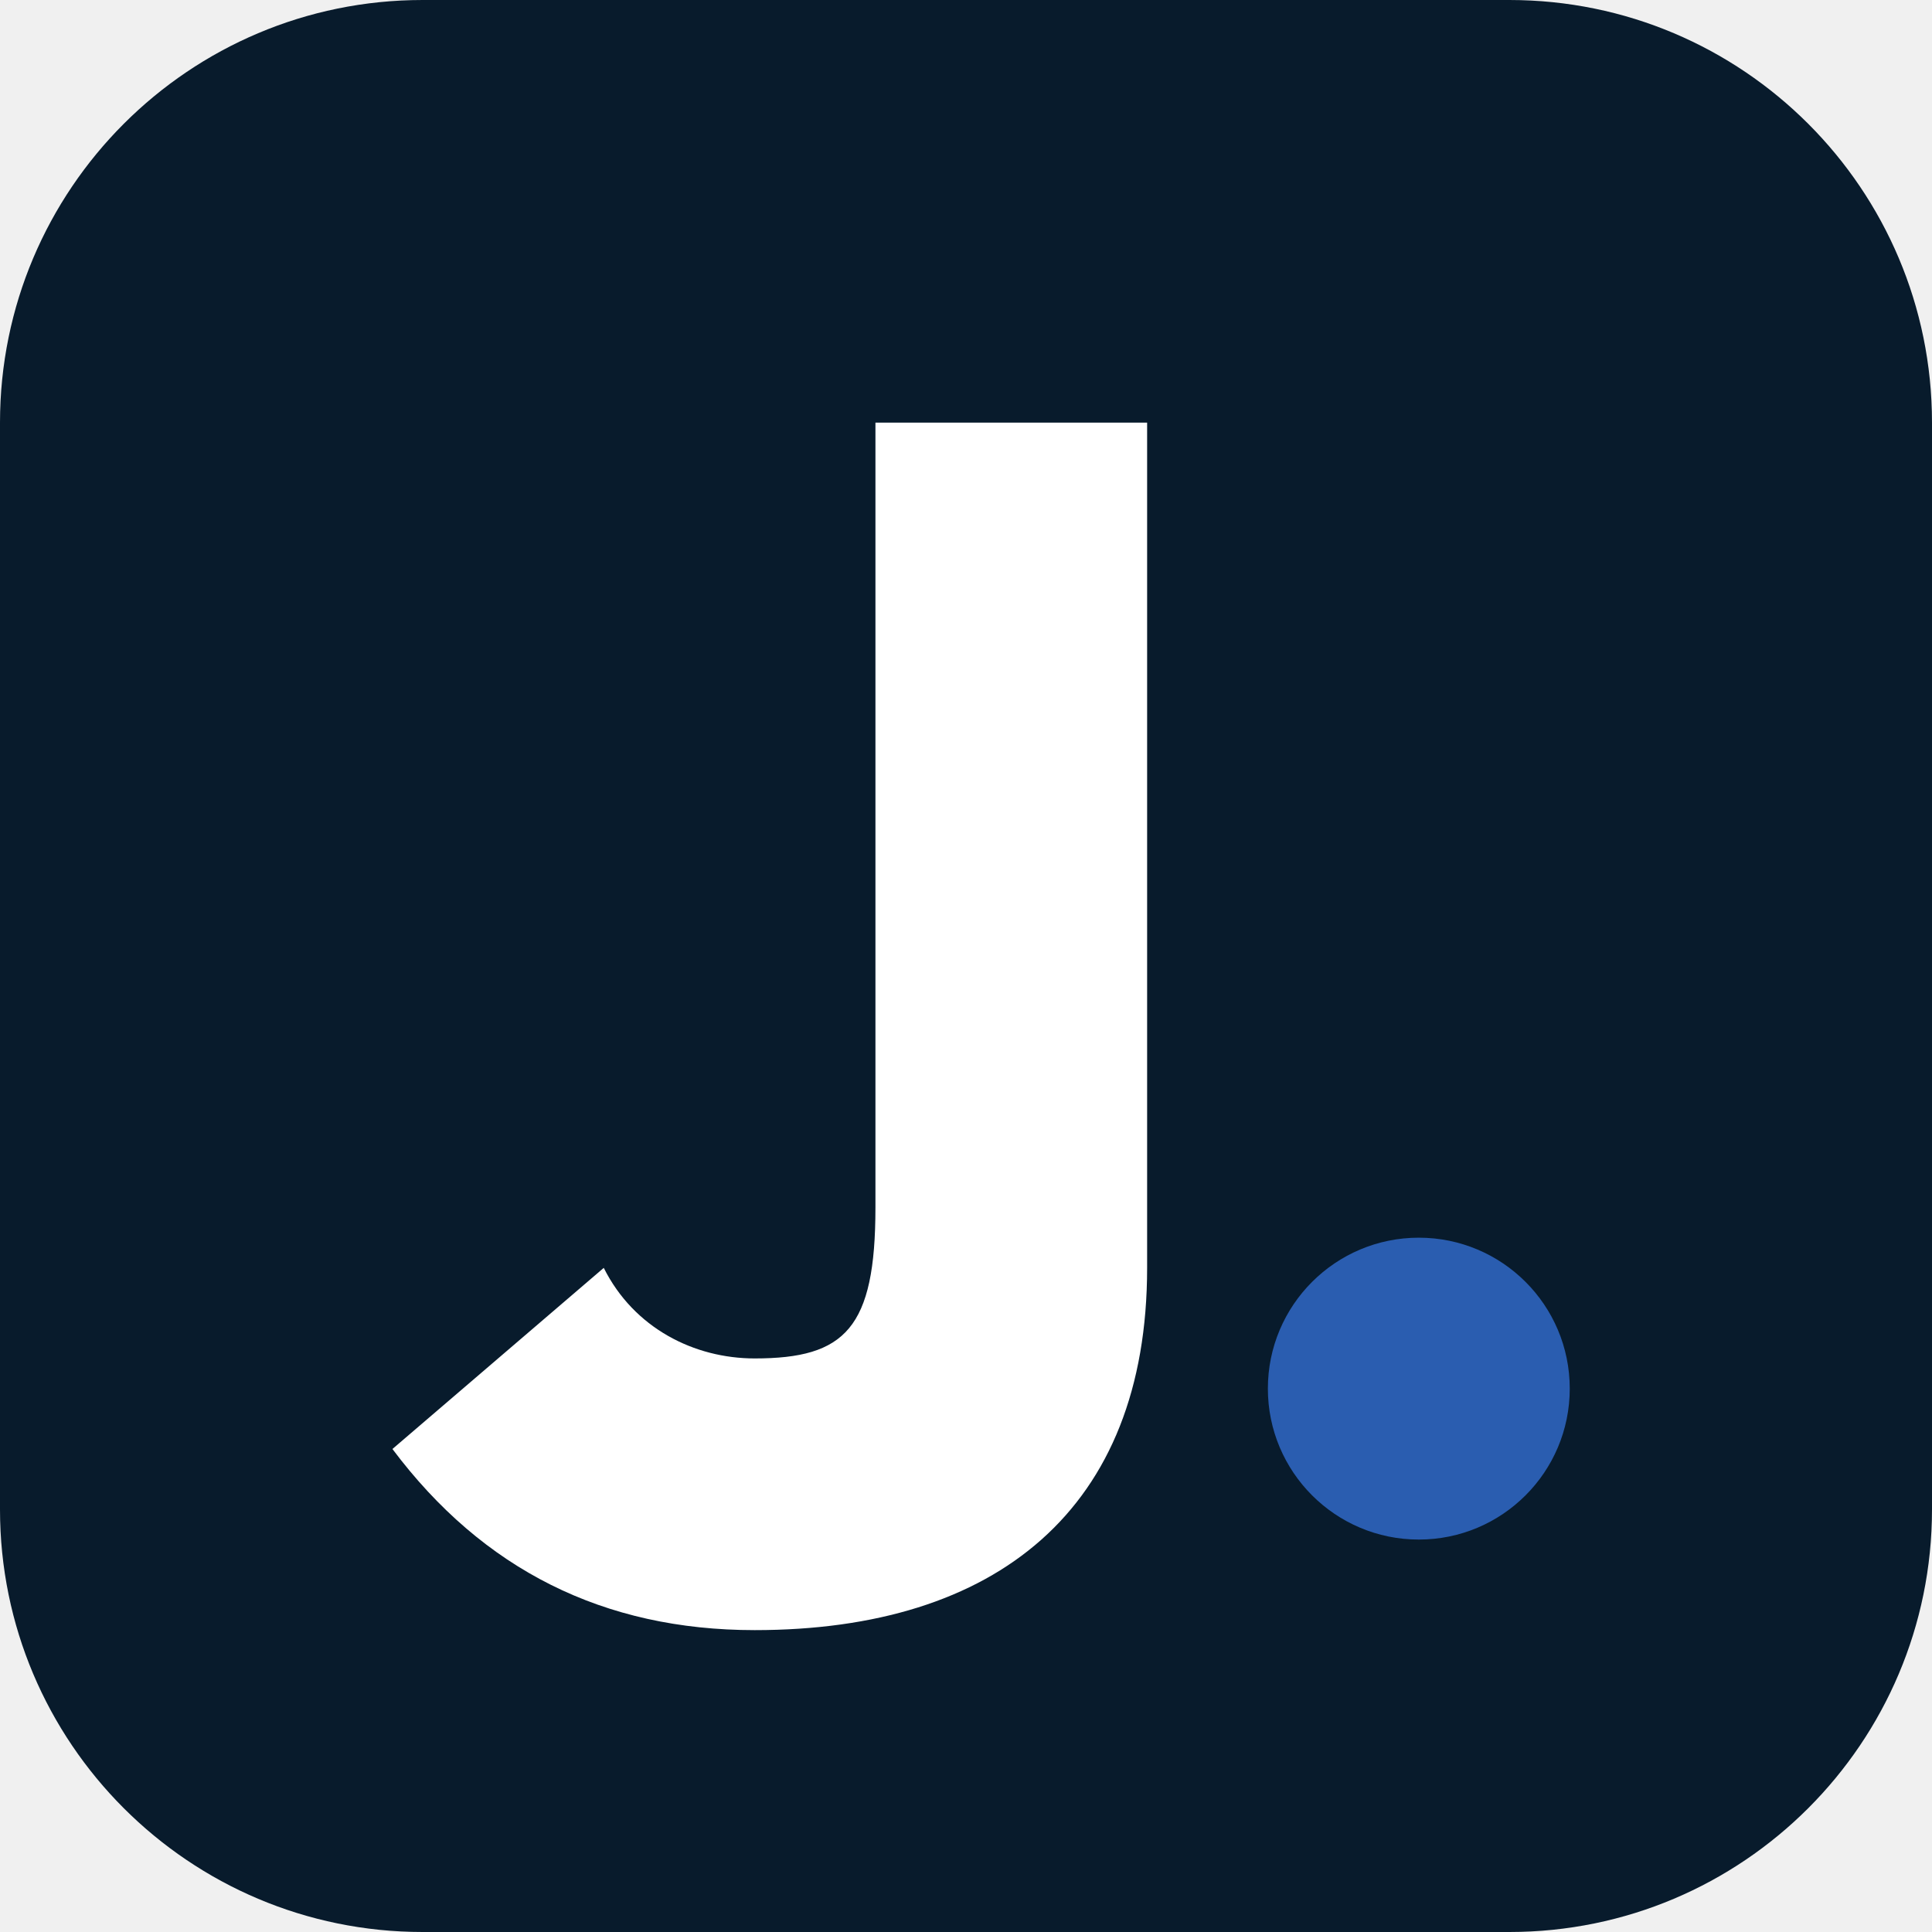
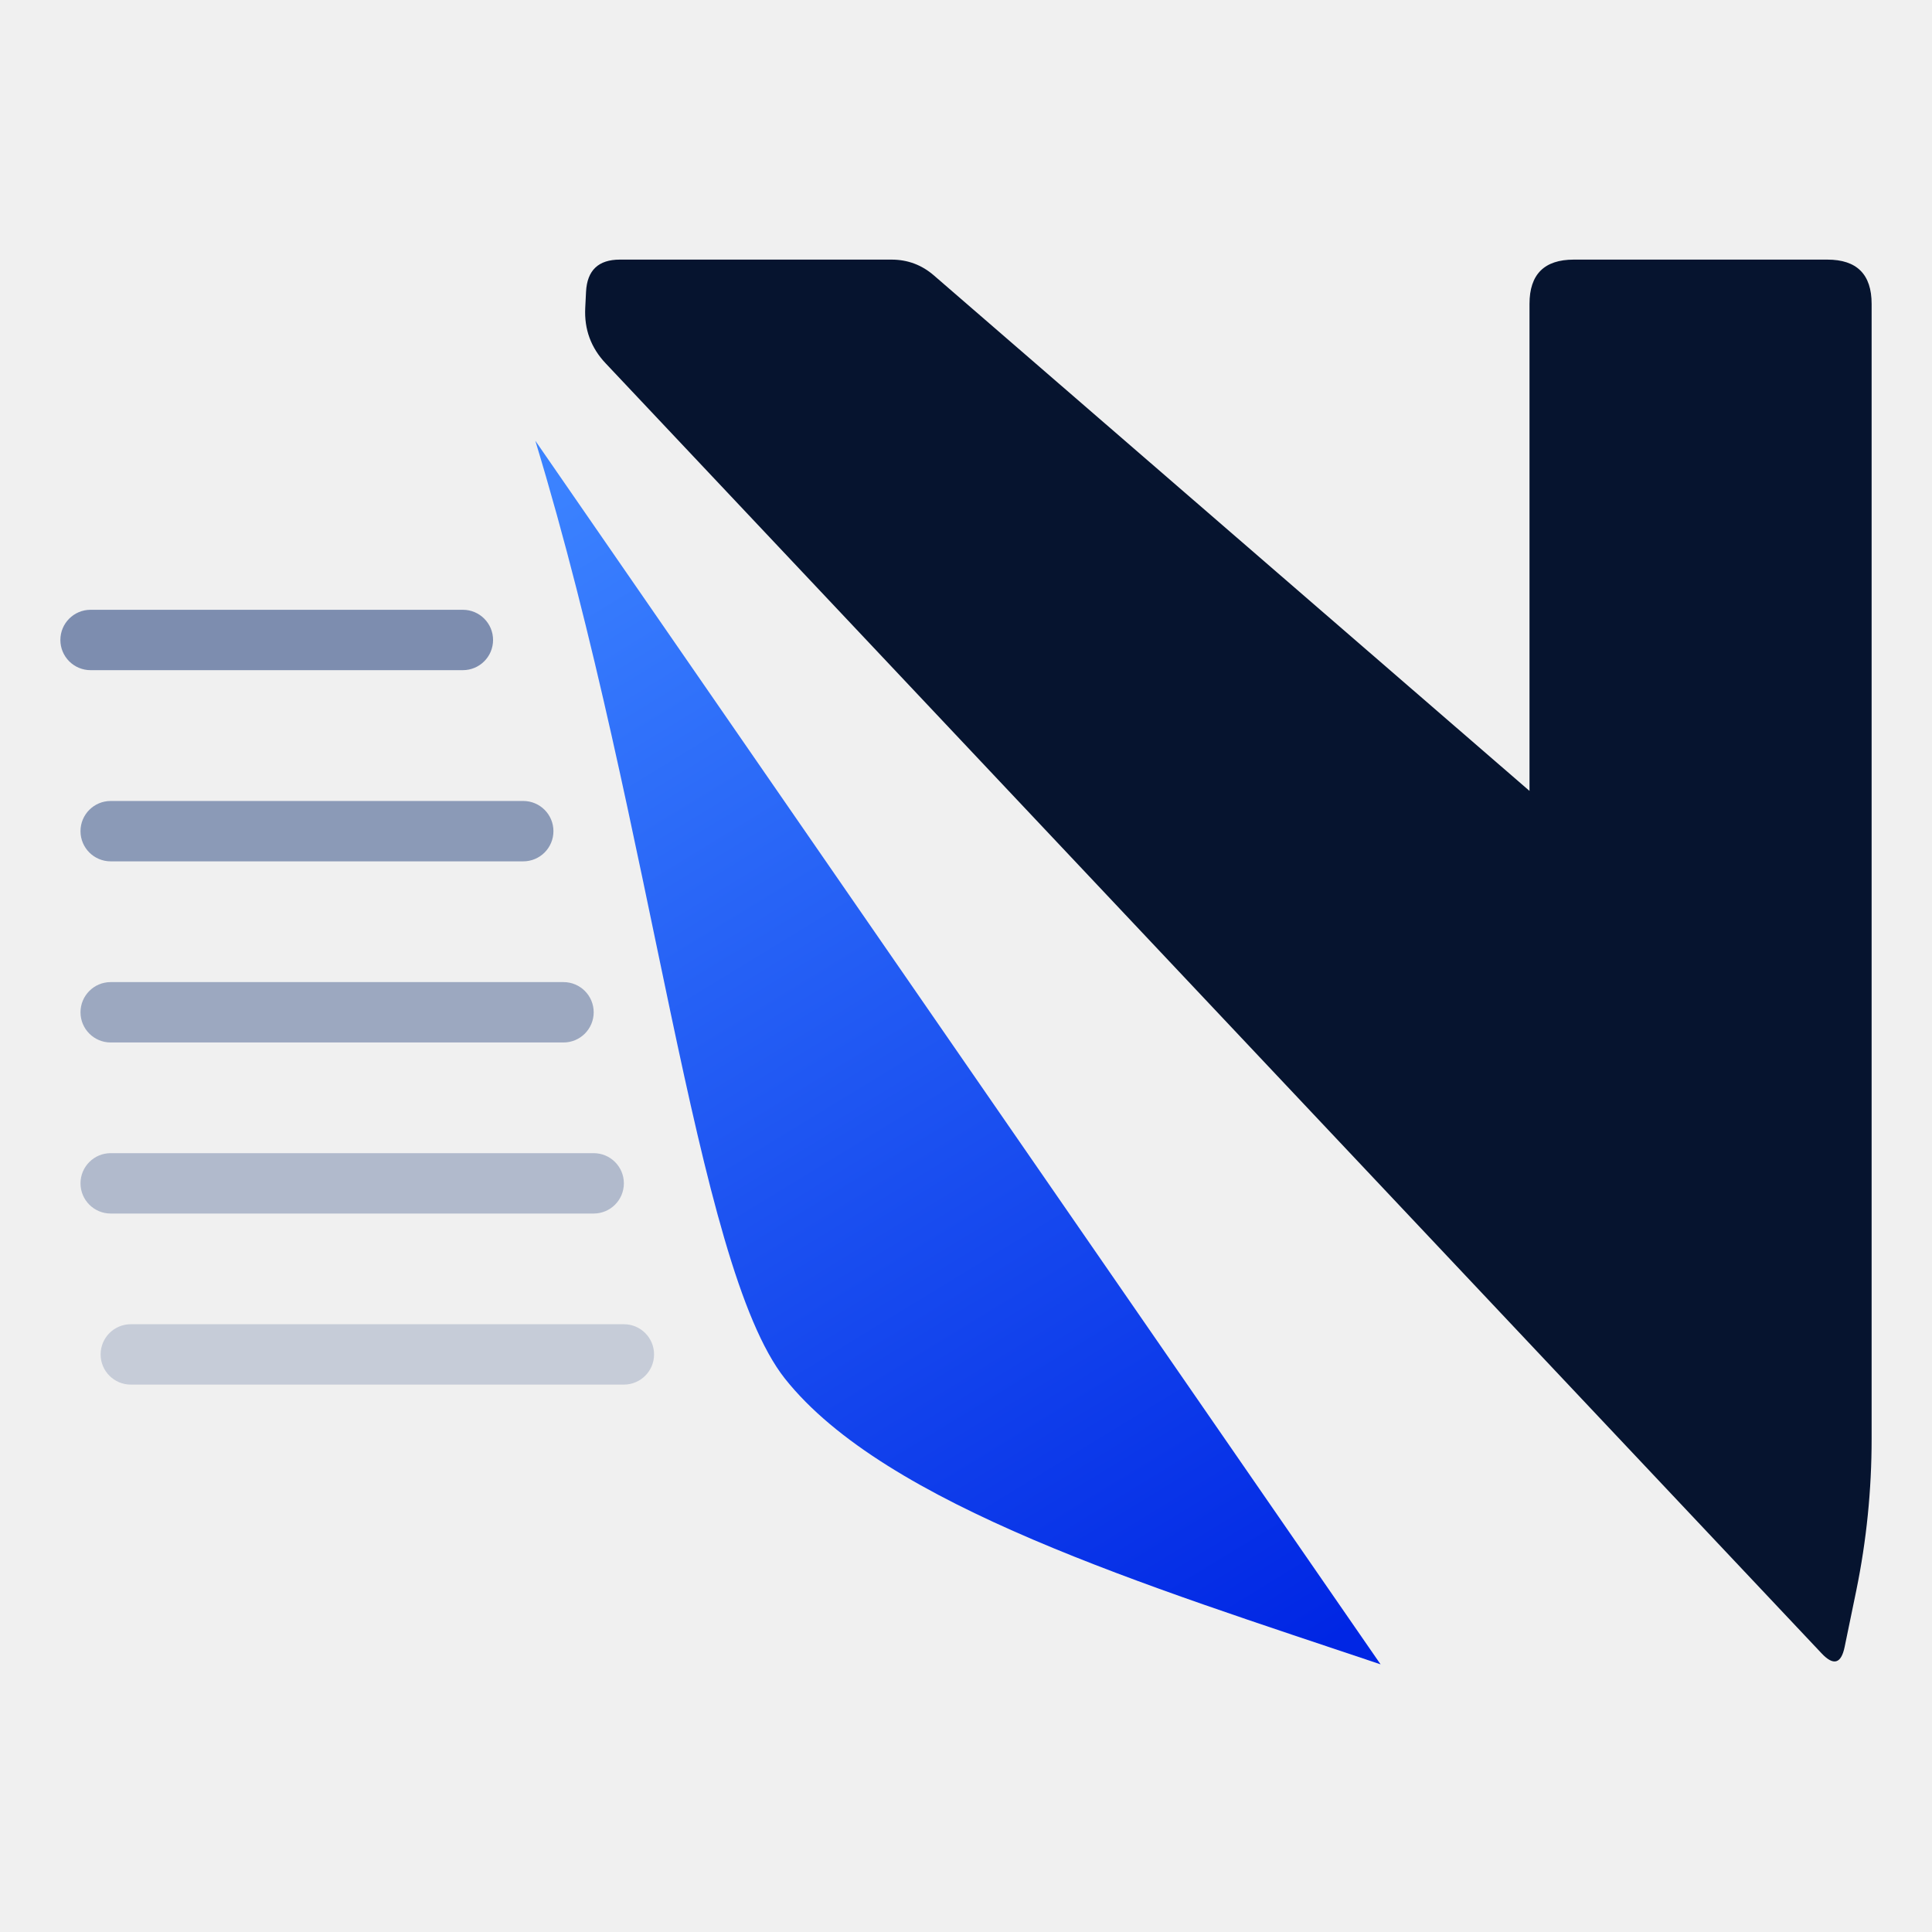
- <svg xmlns="http://www.w3.org/2000/svg" viewBox="0 0 64 64">
-   <rect width="64" height="64" rx="14" fill="#081b2c" />
-   <path d="M38 14v28c0 8-5 12-13 12-5 0-9-2-12-6l7-6c1 2 3 3 5 3 3 0 4-1 4-5V14h9Z" fill="#fff" />
-   <circle cx="47" cy="46" r="5" fill="#2a5db0" />
+ <svg xmlns="http://www.w3.org/2000/svg" viewBox="1 -9.3 96 96">
+   <style>
+     .n { fill: #06142f; }
+     .l { fill: #1f3d7a; }
+     .g1 { stop-color: #3b82ff; }
+     .g2 { stop-color: #0026e4; }
+     @media (prefers-color-scheme: dark) {
+       .n { fill: #ffffff; }
+       .l { fill: #ffffff; }
+       .g1 { stop-color: #4d8dff; }
+       .g2 { stop-color: #2447ff; }
+     }
+   </style>
+   <defs>
+     <linearGradient id="nb" gradientUnits="userSpaceOnUse" x1="30" y1="14" x2="66" y2="73">
+       <stop offset="0" class="g1" />
+       <stop offset="1" class="g2" />
+     </linearGradient>
+   </defs>
+   <g>
+     <rect x="4" y="21.0" width="21.5" height="3" rx="1.5" class="l" fill-opacity="0.55" />
+     <rect x="5" y="30.5" width="23.5" height="3" rx="1.5" class="l" fill-opacity="0.48" />
+     <rect x="5" y="39.5" width="25.5" height="3" rx="1.5" class="l" fill-opacity="0.4" />
+     <rect x="5" y="48.0" width="27.0" height="3" rx="1.5" class="l" fill-opacity="0.3" />
+     <rect x="6" y="56.5" width="27.5" height="3" rx="1.5" class="l" fill-opacity="0.2" />
+   </g>
+   <path d="M27.6 12.6L69.6 73.4C58 69.5 45 65.5 40 59.2C35.5 53.5 33.5 32 27.6 12.6Z" fill="url(#nb)" />
+   <path d="M30.12 5.20Q30.20 3.60 31.80 3.60L45.30 3.60Q46.50 3.60 47.41 4.39L77.00 30.00L77.00 30.00L77.00 5.80Q77.00 3.60 79.20 3.60L91.80 3.60Q94.00 3.60 94.00 5.80L94.00 62.20Q94.00 66.00 93.24 69.72L92.66 72.53Q92.40 73.80 91.51 72.85L31.10 8.76Q30.00 7.60 30.08 6.00Z" class="n" />
</svg>
